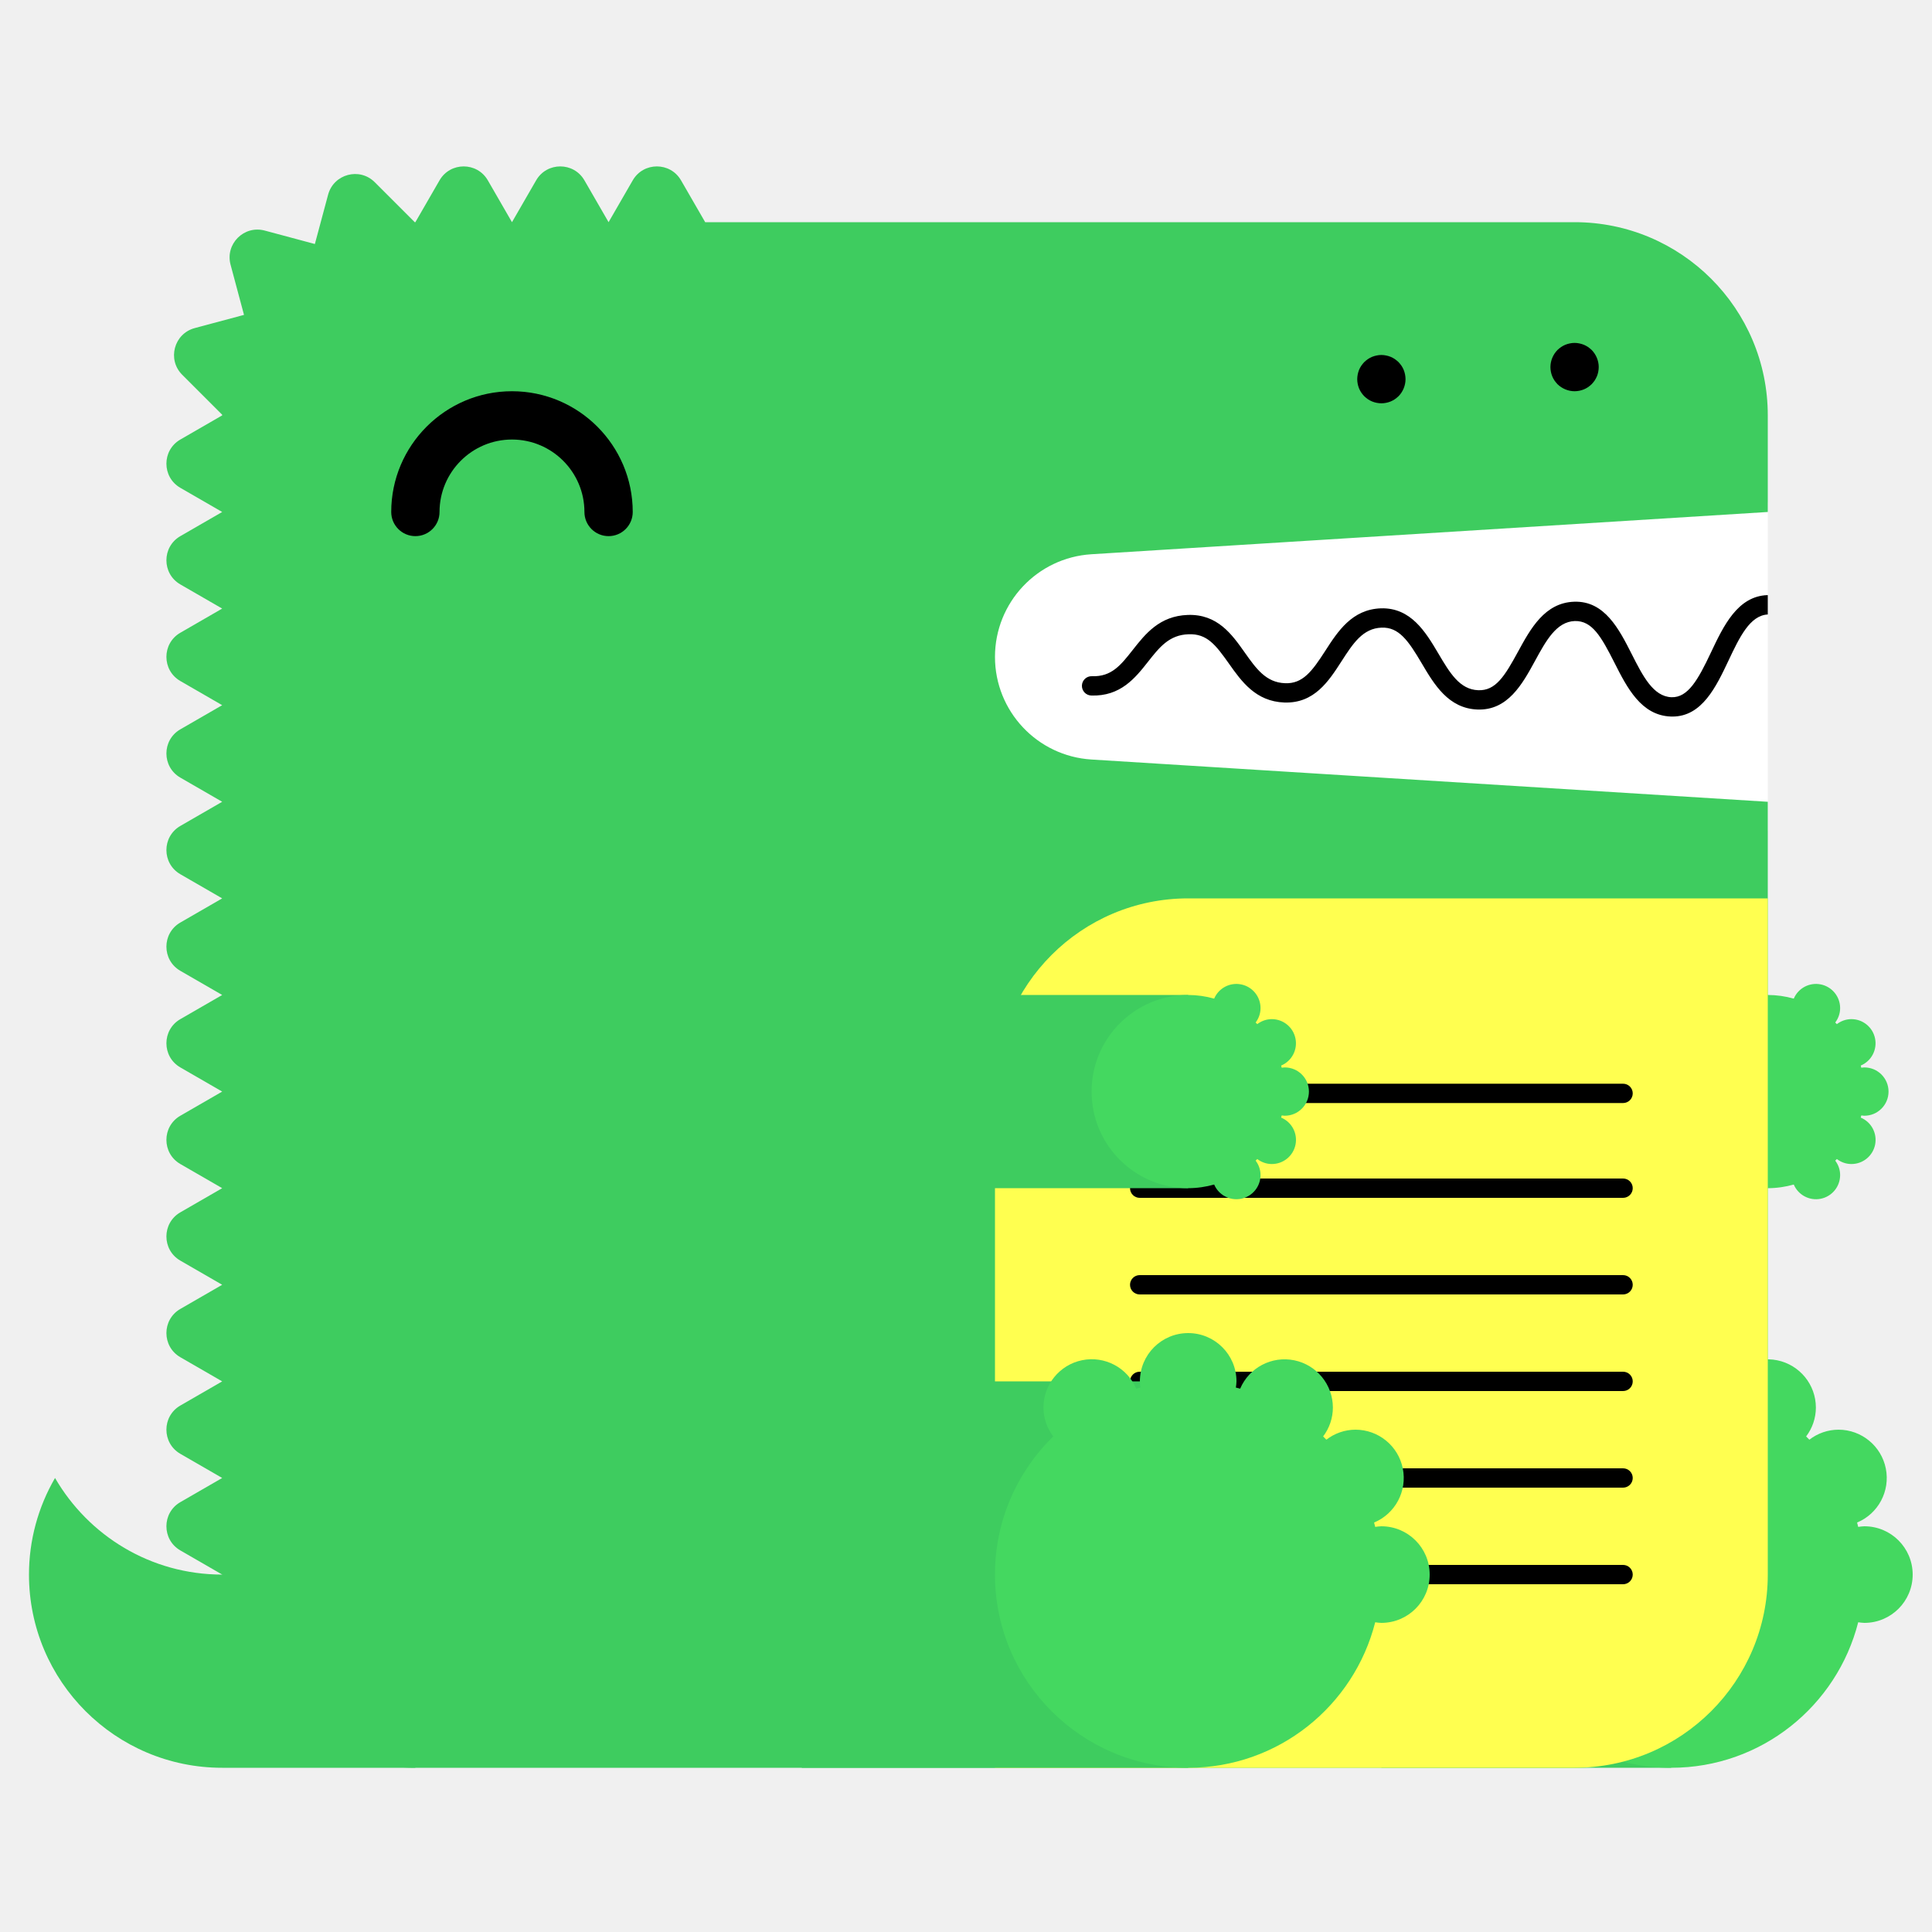
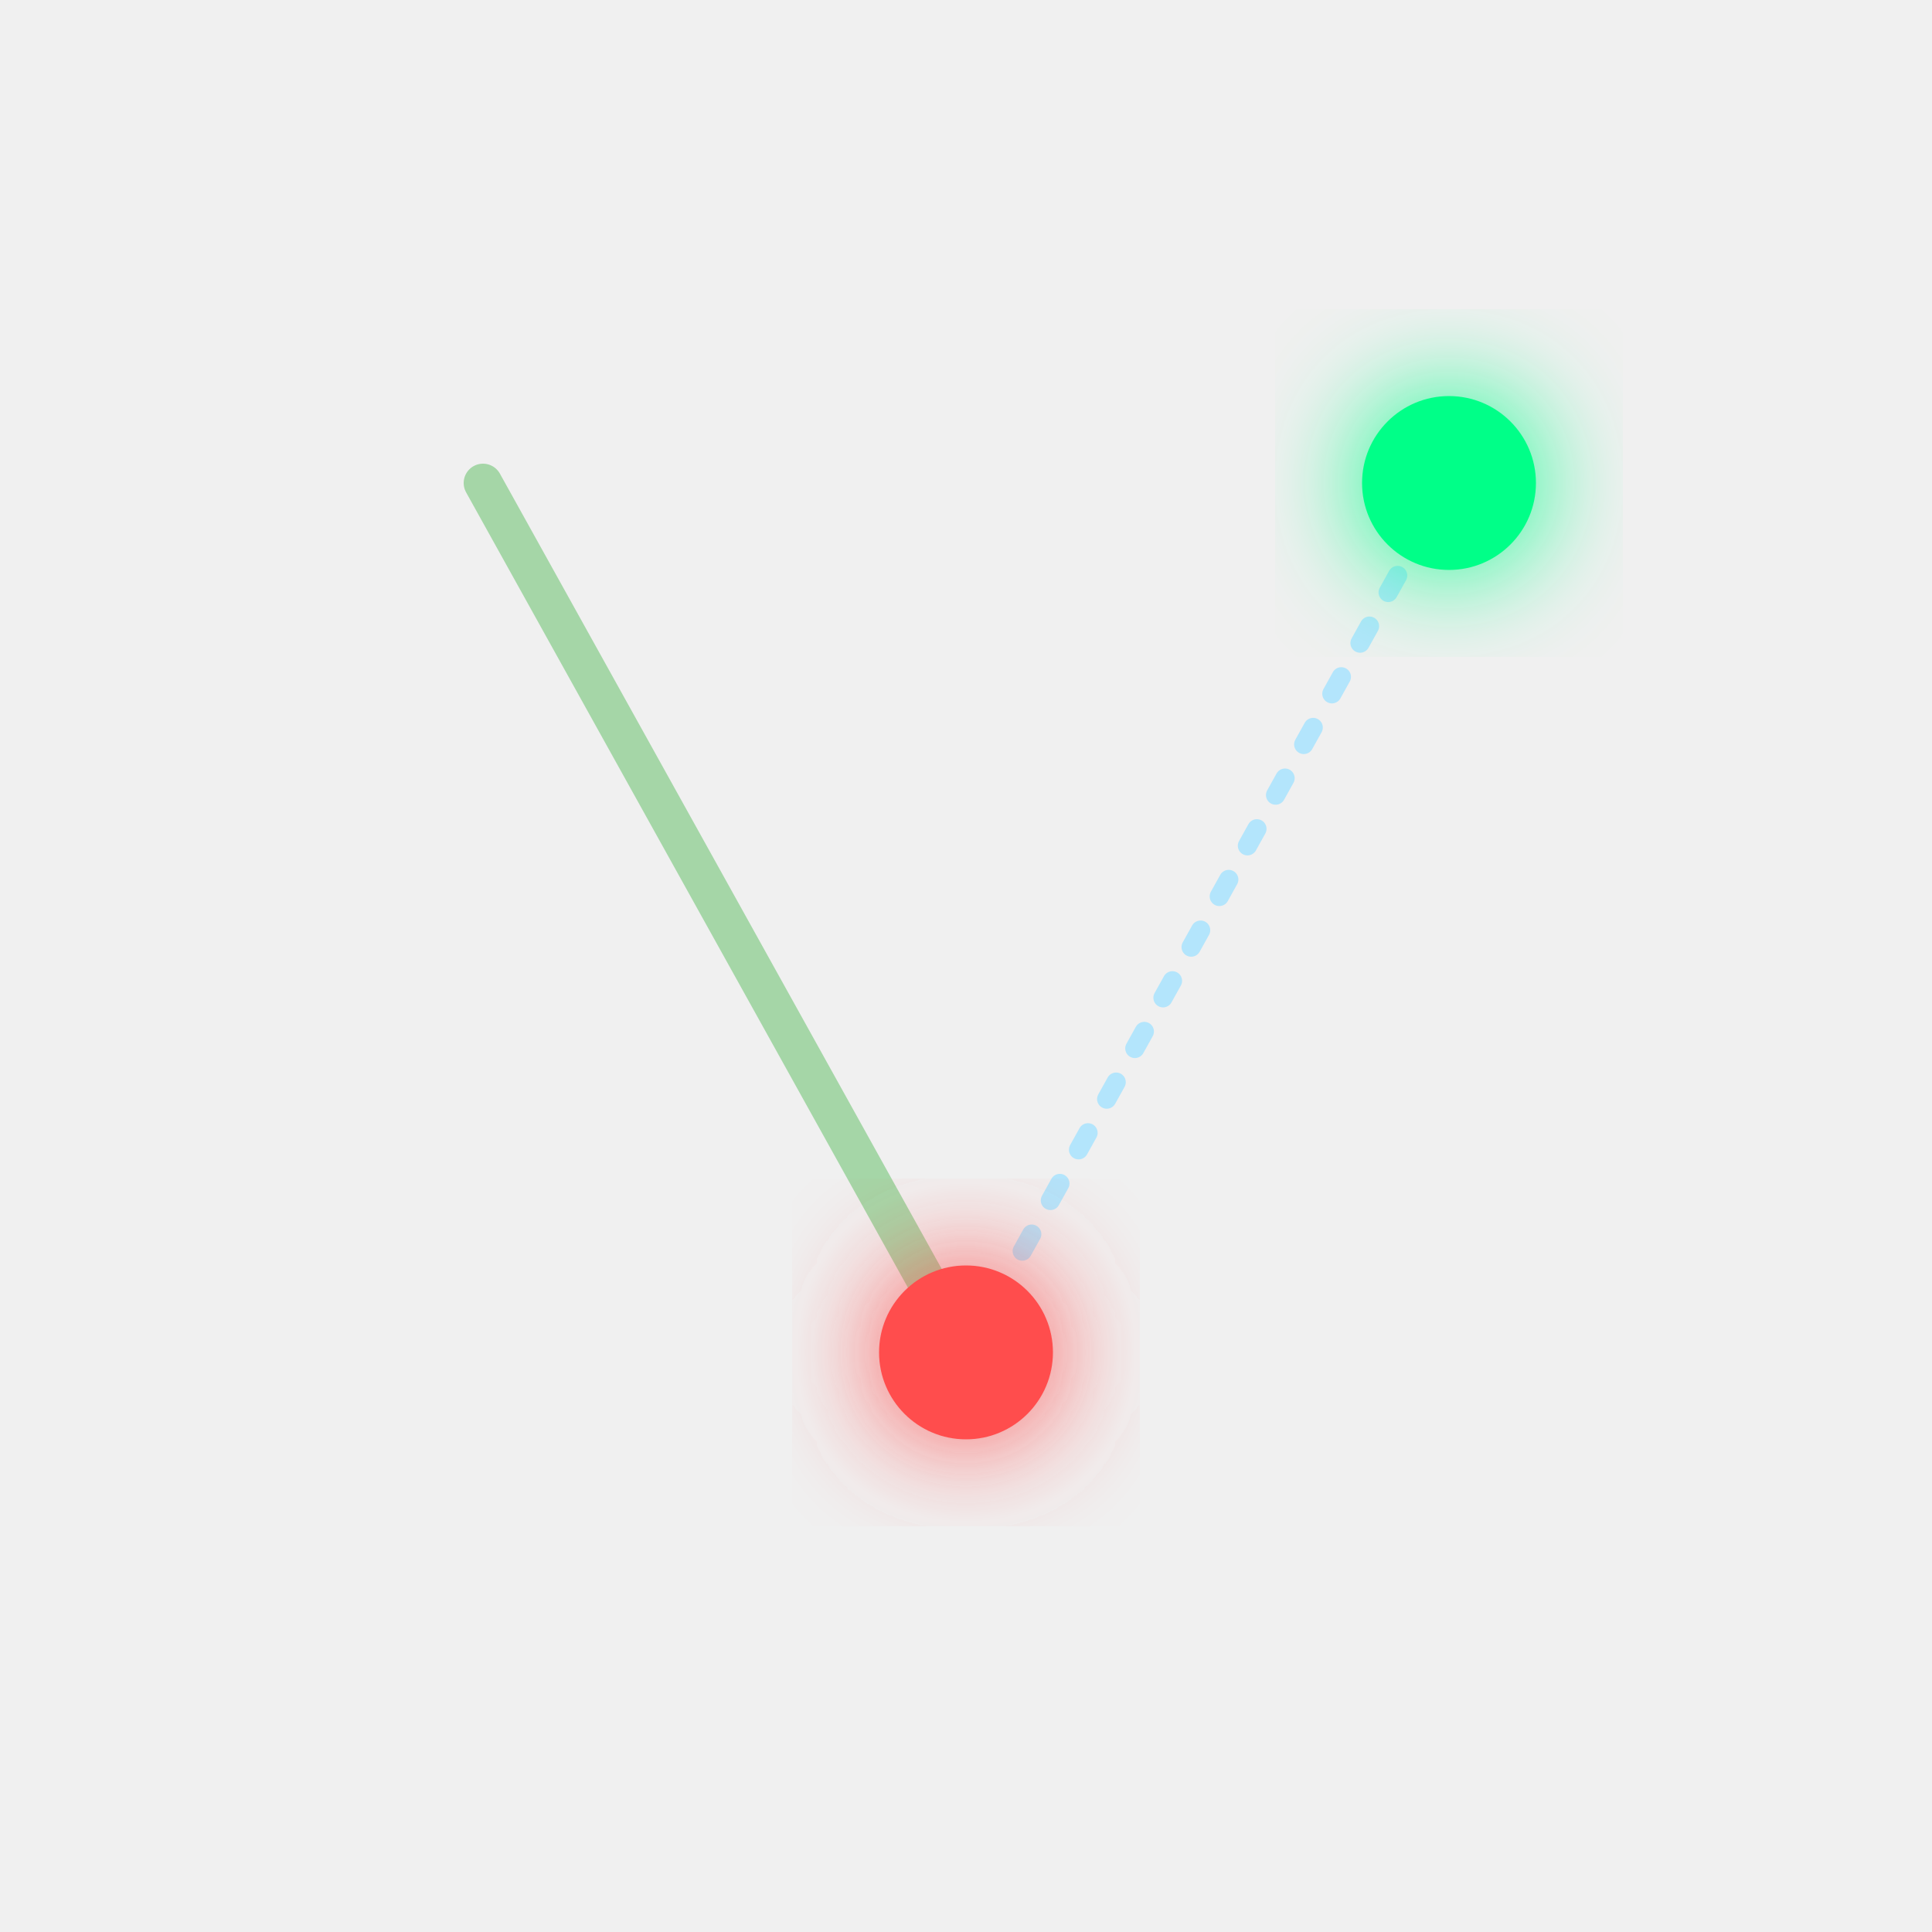
<svg xmlns="http://www.w3.org/2000/svg" width="200" height="200" viewBox="0 0 200 200">
-   <g fill="none" fill-rule="evenodd">
-     <path fill="#FFF" d="M99 52h84v34H99z" />
-     <path d="M23 163c-7.398 0-13.843-4.027-17.303-10A19.886 19.886 0 0 0 3 163c0 11.046 8.954 20 20 20h20v-20H23z" fill="#3ECC5F" />
-     <path d="M112.98 57.376L183 53V43c0-11.046-8.954-20-20-20H73l-2.5-4.33c-1.112-1.925-3.889-1.925-5 0L63 23l-2.5-4.33c-1.111-1.925-3.889-1.925-5 0L53 23l-2.5-4.33c-1.111-1.925-3.889-1.925-5 0L43 23c-.022 0-.042.003-.065.003l-4.142-4.141c-1.57-1.571-4.252-.853-4.828 1.294l-1.369 5.104-5.192-1.392c-2.148-.575-4.111 1.389-3.535 3.536l1.39 5.193-5.102 1.367c-2.148.576-2.867 3.259-1.296 4.83l4.142 4.142c0 .021-.003.042-.003.064l-4.33 2.5c-1.925 1.111-1.925 3.889 0 5L23 53l-4.33 2.5c-1.925 1.111-1.925 3.889 0 5L23 63l-4.33 2.5c-1.925 1.111-1.925 3.889 0 5L23 73l-4.33 2.5c-1.925 1.111-1.925 3.889 0 5L23 83l-4.33 2.5c-1.925 1.111-1.925 3.889 0 5L23 93l-4.33 2.5c-1.925 1.111-1.925 3.889 0 5L23 103l-4.33 2.5c-1.925 1.111-1.925 3.889 0 5L23 113l-4.33 2.5c-1.925 1.111-1.925 3.889 0 5L23 123l-4.33 2.5c-1.925 1.111-1.925 3.889 0 5L23 133l-4.33 2.5c-1.925 1.111-1.925 3.889 0 5L23 143l-4.33 2.5c-1.925 1.111-1.925 3.889 0 5L23 153l-4.33 2.5c-1.925 1.111-1.925 3.889 0 5L23 163c0 11.046 8.954 20 20 20h120c11.046 0 20-8.954 20-20V83l-70.02-4.376A10.645 10.645 0 0 1 103 68c0-5.621 4.37-10.273 9.98-10.624" fill="#3ECC5F" />
-     <path fill="#3ECC5F" d="M143 183h30v-40h-30z" />
-     <path d="M193 158c-.219 0-.428.037-.639.064-.038-.15-.074-.301-.116-.451A5 5 0 0 0 190.32 148a4.96 4.96 0 0 0-3.016 1.036 26.531 26.531 0 0 0-.335-.336 4.955 4.955 0 0 0 1.011-2.987 5 5 0 0 0-9.599-1.959c-.148-.042-.297-.077-.445-.115.027-.211.064-.42.064-.639a5 5 0 0 0-5-5 5 5 0 0 0-5 5c0 .219.037.428.064.639-.148.038-.297.073-.445.115a4.998 4.998 0 0 0-9.599 1.959c0 1.125.384 2.151 1.011 2.987-3.717 3.632-6.031 8.693-6.031 14.3 0 11.046 8.954 20 20 20 9.339 0 17.16-6.41 19.361-15.064.211.027.42.064.639.064a5 5 0 0 0 5-5 5 5 0 0 0-5-5" fill="#44D860" />
-     <path fill="#3ECC5F" d="M153 123h30v-20h-30z" />
-     <path d="M193 115.5a2.5 2.5 0 1 0 0-5c-.109 0-.214.019-.319.032-.02-.075-.037-.15-.058-.225a2.501 2.501 0 0 0-.963-4.807c-.569 0-1.088.197-1.508.518a6.653 6.653 0 0 0-.168-.168c.314-.417.506-.931.506-1.494a2.5 2.5 0 0 0-4.8-.979A9.987 9.987 0 0 0 183 103c-5.522 0-10 4.478-10 10s4.478 10 10 10c.934 0 1.833-.138 2.69-.377a2.5 2.5 0 0 0 4.8-.979c0-.563-.192-1.077-.506-1.494.057-.055.113-.111.168-.168.42.321.939.518 1.508.518a2.5 2.5 0 0 0 .963-4.807c.021-.074.038-.15.058-.225.105.013.21.032.319.032" fill="#44D860" />
-     <path d="M63 55.5a2.5 2.5 0 0 1-2.5-2.5c0-4.136-3.364-7.5-7.5-7.5s-7.5 3.364-7.5 7.5a2.5 2.5 0 1 1-5 0c0-6.893 5.607-12.5 12.5-12.5S65.5 46.107 65.5 53a2.5 2.5 0 0 1-2.5 2.5" fill="#000" />
-     <path d="M103 183h60c11.046 0 20-8.954 20-20V93h-60c-11.046 0-20 8.954-20 20v70z" fill="#FFFF50" />
-     <path d="M168.02 124h-50.04a1 1 0 1 1 0-2h50.04a1 1 0 1 1 0 2m0 20h-50.04a1 1 0 1 1 0-2h50.04a1 1 0 1 1 0 2m0 20h-50.04a1 1 0 1 1 0-2h50.04a1 1 0 1 1 0 2m0-49.814h-50.04a1 1 0 1 1 0-2h50.04a1 1 0 1 1 0 2m0 19.814h-50.04a1 1 0 1 1 0-2h50.04a1 1 0 1 1 0 2m0 20h-50.04a1 1 0 1 1 0-2h50.04a1 1 0 1 1 0 2M183 61.611c-.012 0-.022-.006-.034-.005-3.09.105-4.552 3.196-5.842 5.923-1.346 2.85-2.387 4.703-4.093 4.647-1.889-.068-2.969-2.202-4.113-4.46-1.314-2.594-2.814-5.536-5.963-5.426-3.046.104-4.513 2.794-5.807 5.167-1.377 2.528-2.314 4.065-4.121 3.994-1.927-.07-2.951-1.805-4.136-3.813-1.321-2.236-2.848-4.75-5.936-4.664-2.994.103-4.465 2.385-5.763 4.4-1.373 2.13-2.335 3.428-4.165 3.351-1.973-.07-2.992-1.51-4.171-3.177-1.324-1.873-2.816-3.993-5.895-3.89-2.928.1-4.399 1.97-5.696 3.618-1.232 1.564-2.194 2.802-4.229 2.724a1 1 0 0 0-.072 2c3.017.101 4.545-1.8 5.872-3.487 1.177-1.496 2.193-2.787 4.193-2.855 1.926-.082 2.829 1.115 4.195 3.045 1.297 1.834 2.769 3.914 5.731 4.021 3.103.104 4.596-2.215 5.918-4.267 1.182-1.834 2.202-3.417 4.15-3.484 1.793-.067 2.769 1.35 4.145 3.681 1.297 2.197 2.766 4.686 5.787 4.796 3.125.108 4.634-2.62 5.949-5.035 1.139-2.088 2.214-4.06 4.119-4.126 1.793-.042 2.728 1.595 4.111 4.33 1.292 2.553 2.757 5.445 5.825 5.556l.169.003c3.064 0 4.518-3.075 5.805-5.794 1.139-2.41 2.217-4.68 4.067-4.773v-2z" fill="#000" />
-     <path fill="#3ECC5F" d="M83 183h40v-40H83z" />
-     <path d="M143 158c-.219 0-.428.037-.639.064-.038-.15-.074-.301-.116-.451A5 5 0 0 0 140.32 148a4.96 4.96 0 0 0-3.016 1.036 26.531 26.531 0 0 0-.335-.336 4.955 4.955 0 0 0 1.011-2.987 5 5 0 0 0-9.599-1.959c-.148-.042-.297-.077-.445-.115.027-.211.064-.42.064-.639a5 5 0 0 0-5-5 5 5 0 0 0-5 5c0 .219.037.428.064.639-.148.038-.297.073-.445.115a4.998 4.998 0 0 0-9.599 1.959c0 1.125.384 2.151 1.011 2.987-3.717 3.632-6.031 8.693-6.031 14.3 0 11.046 8.954 20 20 20 9.339 0 17.16-6.41 19.361-15.064.211.027.42.064.639.064a5 5 0 0 0 5-5 5 5 0 0 0-5-5" fill="#44D860" />
-     <path fill="#3ECC5F" d="M83 123h40v-20H83z" />
-     <path d="M133 115.5a2.5 2.5 0 1 0 0-5c-.109 0-.214.019-.319.032-.02-.075-.037-.15-.058-.225a2.501 2.501 0 0 0-.963-4.807c-.569 0-1.088.197-1.508.518a6.653 6.653 0 0 0-.168-.168c.314-.417.506-.931.506-1.494a2.5 2.5 0 0 0-4.8-.979A9.987 9.987 0 0 0 123 103c-5.522 0-10 4.478-10 10s4.478 10 10 10c.934 0 1.833-.138 2.69-.377a2.5 2.5 0 0 0 4.8-.979c0-.563-.192-1.077-.506-1.494.057-.055.113-.111.168-.168.42.321.939.518 1.508.518a2.5 2.5 0 0 0 .963-4.807c.021-.074.038-.15.058-.225.105.013.21.032.319.032" fill="#44D860" />
-     <path d="M143 41.75c-.16 0-.33-.02-.49-.05a2.52 2.52 0 0 1-.47-.14c-.15-.06-.29-.14-.431-.23-.13-.09-.259-.2-.38-.31-.109-.12-.219-.24-.309-.38s-.17-.28-.231-.43a2.619 2.619 0 0 1-.189-.96c0-.16.02-.33.05-.49.03-.16.08-.31.139-.47.061-.15.141-.29.231-.43.09-.13.2-.26.309-.38.121-.11.25-.22.38-.31.141-.09.281-.17.431-.23.149-.06.31-.11.47-.14.32-.07.65-.07.98 0 .159.03.32.08.47.14.149.06.29.14.43.23.13.09.259.2.38.31.11.12.22.25.31.38.09.14.17.28.23.43.06.16.11.31.14.47.029.16.05.33.05.49 0 .66-.271 1.31-.73 1.77-.121.11-.25.22-.38.31-.14.09-.281.17-.43.23a2.565 2.565 0 0 1-.96.19m20-1.25c-.66 0-1.3-.27-1.771-.73a3.802 3.802 0 0 1-.309-.38c-.09-.14-.17-.28-.231-.43a2.619 2.619 0 0 1-.189-.96c0-.66.27-1.3.729-1.77.121-.11.25-.22.38-.31.141-.09.281-.17.431-.23.149-.06.31-.11.47-.14.32-.07.66-.07.98 0 .159.03.32.08.47.14.149.06.29.14.43.23.13.09.259.2.38.31.459.47.73 1.11.73 1.77 0 .16-.021.33-.05.49-.03.16-.08.32-.14.47-.07.15-.14.29-.23.43-.09.13-.2.26-.31.38-.121.11-.25.22-.38.31-.14.09-.281.17-.43.23a2.565 2.565 0 0 1-.96.19" fill="#000" />
-   </g>
+   <defs>
+     <filter id="node-glow" x="-50%" y="-50%" width="200%" height="200%">
+       <feGaussianBlur in="SourceGraphic" stdDeviation="6" result="blur" />
+       <feMerge>
+         <feMergeNode in="blur" />
+         <feMergeNode in="SourceGraphic" />
+       </feMerge>
+     </filter>
+   </defs>
+   <path d="M50 50 L100 140" stroke="#A5D6A7" stroke-width="4" stroke-linecap="round" fill="none" opacity="1" />
+   <path d="M100 140 L150 50" stroke="#B3E5FC" stroke-width="2" stroke-linecap="round" fill="none" stroke-dasharray="2 4" />
+   <circle cx="100" cy="140" r="9" fill="#ff4d4d" filter="url(#node-glow)" />
+   <circle cx="150" cy="50" r="9" fill="#00ff88" filter="url(#node-glow)" opacity="1">
+     </circle>
</svg>
